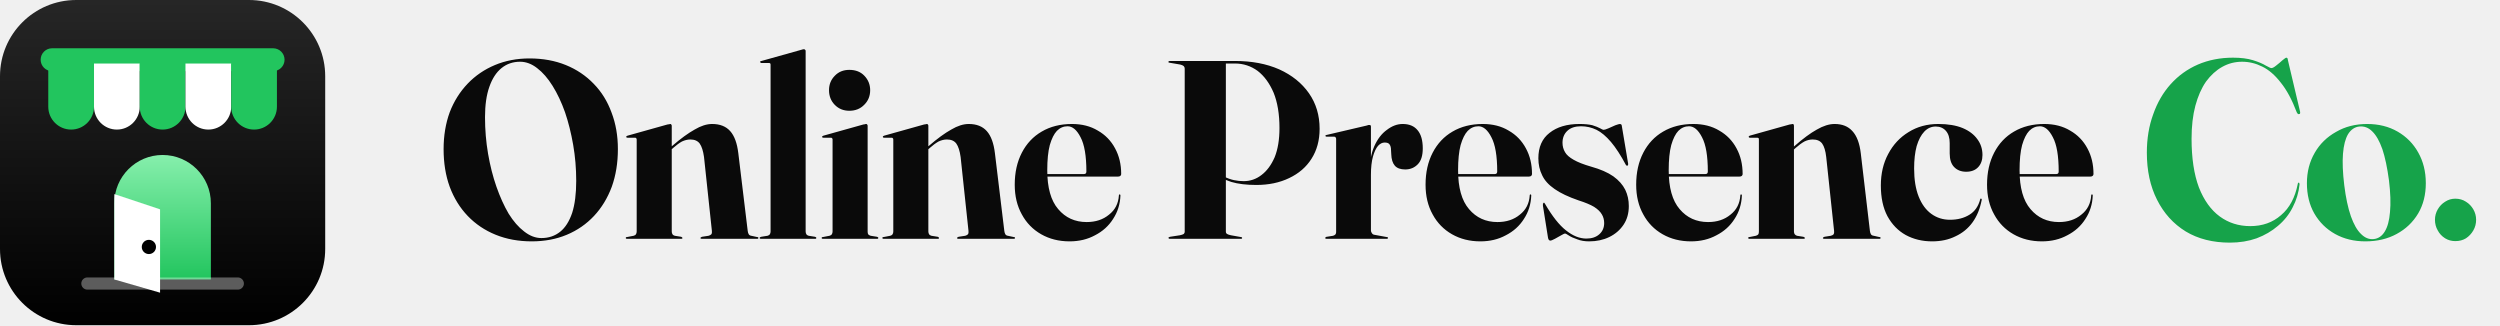
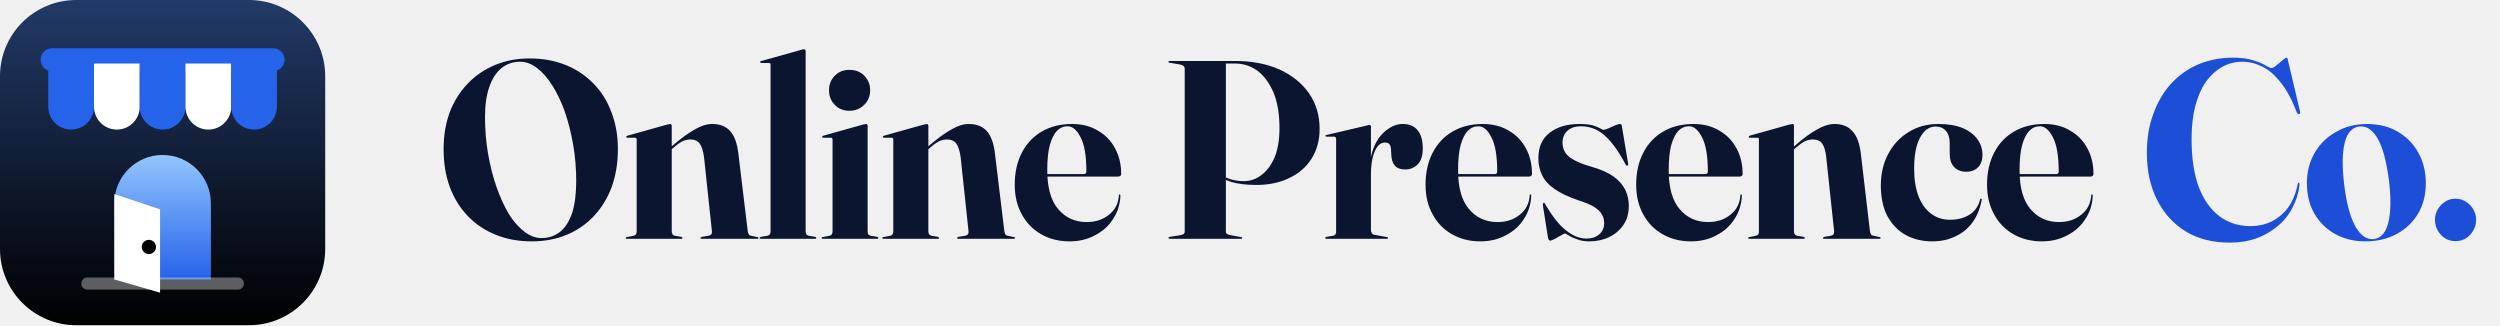
<svg xmlns="http://www.w3.org/2000/svg" viewBox="0 0 492 64" role="img" aria-label="Online Presence Co.">
  <defs>
    <linearGradient id="wg" x1="0" y1="0" x2="0" y2="1">
-       <stop offset="0" stop-color="#262626" />
+       <stop offset="0" stop-color="#223A68" />
      <stop offset="1" stop-color="#000000" />
    </linearGradient>
    <linearGradient id="wl" x1="0" y1="0" x2="0" y2="1">
-       <stop offset="0" stop-color="#86EFAC" />
-       <stop offset="1" stop-color="#22C55E" />
+       <stop offset="0" stop-color="#93C5FD" />
+       <stop offset="1" stop-color="#2563EB" />
    </linearGradient>
  </defs>
  <rect width="64" height="64" rx="15" fill="url(#wg)" />
-   <rect x="8" y="9.5" width="48" height="4.5" rx="2.25" fill="#22C55E" />
-   <path d="M9.50 12.5H18.50V21A4.50 4.50 0 0 1 9.50 21Z" fill="#22C55E" />
+   <rect x="8" y="9.5" width="48" height="4.5" rx="2.25" fill="#2563EB" />
+   <path d="M9.50 12.5H18.50V21A4.50 4.50 0 0 1 9.50 21Z" fill="#2563EB" />
  <path d="M18.50 12.5H27.50V21A4.50 4.50 0 0 1 18.50 21Z" fill="#FFFFFF" />
-   <path d="M27.50 12.5H36.50V21A4.50 4.50 0 0 1 27.50 21Z" fill="#22C55E" />
+   <path d="M27.50 12.5H36.50V21A4.50 4.50 0 0 1 27.50 21Z" fill="#2563EB" />
  <path d="M36.50 12.5H45.50V21A4.50 4.50 0 0 1 36.50 21Z" fill="#FFFFFF" />
-   <path d="M45.50 12.5H54.50V21A4.50 4.50 0 0 1 45.50 21Z" fill="#22C55E" />
+   <path d="M45.50 12.5H54.50V21A4.50 4.50 0 0 1 45.50 21Z" fill="#2563EB" />
  <path d="M22.5 55V40a9.5 9.5 0 0 1 19 0V55z" fill="url(#wl)" />
  <path d="M22.5 55V38.2L31.5 41.2V57.6z" fill="#FFFFFF" />
  <circle cx="29.3" cy="48.6" r="1.4" fill="#000000" />
  <rect x="16" y="54.6" width="32" height="2.4" rx="1.2" fill="#FFFFFF" opacity=".35" />
  <g transform="translate(86 47) scale(0.5)">
-     <path fill="#0A0A0A" d="M36.4 -71.0Q44.3 -71.0 50.7 -68.4Q57.1 -65.8 61.7 -61.0Q66.3 -56.3 68.7 -49.7Q71.2 -43.2 71.2 -35.3Q71.2 -27.2 68.8 -20.5Q66.3 -13.8 61.8 -9.0Q57.3 -4.2 51.1 -1.6Q44.9 1.0 37.3 1.0Q29.5 1.0 23.1 -1.6Q16.7 -4.2 12.1 -9.0Q7.5 -13.8 5.0 -20.5Q2.6 -27.1 2.6 -35.3Q2.6 -43.2 5.0 -49.8Q7.5 -56.3 12.1 -61.1Q16.6 -65.8 22.8 -68.4Q29.0 -71.0 36.4 -71.0ZM54.8 -22.8Q54.8 -30.1 53.6 -37.0Q52.4 -43.9 50.4 -49.8Q48.3 -55.7 45.5 -60.2Q42.7 -64.7 39.4 -67.2Q36.2 -69.7 32.7 -69.7Q28.5 -69.7 25.4 -67.2Q22.3 -64.7 20.6 -59.8Q18.9 -55.0 18.9 -47.9Q18.9 -40.5 20.1 -33.5Q21.3 -26.5 23.4 -20.5Q25.5 -14.5 28.2 -9.9Q31.0 -5.4 34.3 -2.9Q37.6 -0.3 41.1 -0.3Q45.4 -0.3 48.5 -2.8Q51.5 -5.2 53.2 -10.2Q54.8 -15.2 54.8 -22.8Z M92.4 -44.5V-2.9Q92.4 -2.2 92.7 -1.8Q92.9 -1.4 93.6 -1.2L96.1 -0.8Q96.6 -0.6 96.6 -0.3Q96.6 0.0 96.2 0.0H74.7Q74.6 0.0 74.4 -0.1Q74.3 -0.2 74.3 -0.3Q74.3 -0.5 74.4 -0.6Q74.5 -0.7 74.8 -0.7L77.4 -1.2Q78.1 -1.4 78.3 -1.8Q78.6 -2.2 78.6 -2.9V-39.1Q78.6 -39.4 78.4 -39.6Q78.3 -39.8 77.9 -39.8H75.0Q74.7 -39.8 74.6 -39.9Q74.5 -40.0 74.5 -40.2Q74.5 -40.4 74.6 -40.4Q74.8 -40.5 75.0 -40.6L90.7 -45.0Q91.2 -45.1 91.4 -45.1Q91.6 -45.2 91.8 -45.2Q92.1 -45.2 92.2 -45.0Q92.4 -44.8 92.4 -44.5ZM91.2 -34.2 90.7 -34.8 92.5 -36.5Q97.6 -40.9 101.4 -43.0Q105.1 -45.2 108.3 -45.2Q112.9 -45.2 115.4 -42.4Q117.9 -39.6 118.6 -33.7L122.3 -3.1Q122.4 -2.3 122.7 -1.8Q123.0 -1.3 123.7 -1.2L126.0 -0.7Q126.3 -0.7 126.4 -0.6Q126.5 -0.5 126.5 -0.3Q126.5 -0.2 126.4 -0.1Q126.3 0.0 126.0 0.0H104.2Q103.7 0.0 103.7 -0.3Q103.7 -0.6 104.3 -0.8L106.9 -1.2Q107.6 -1.4 108.0 -1.8Q108.3 -2.3 108.2 -3.1L105.1 -32.2Q104.6 -35.8 103.4 -37.5Q102.2 -39.1 99.7 -39.1Q98.1 -39.1 96.4 -38.3Q94.8 -37.4 93.0 -35.8Z M145.1 -74.0V-2.9Q145.1 -2.2 145.4 -1.8Q145.6 -1.4 146.3 -1.2L148.8 -0.8Q149.1 -0.7 149.2 -0.6Q149.3 -0.5 149.3 -0.3Q149.3 -0.2 149.2 -0.1Q149.1 0.0 148.9 0.0H127.4Q127.3 0.0 127.1 -0.1Q127.0 -0.2 127.0 -0.3Q127.0 -0.5 127.1 -0.6Q127.3 -0.7 127.6 -0.8L130.1 -1.2Q130.8 -1.4 131.0 -1.8Q131.3 -2.2 131.3 -2.9V-68.6Q131.3 -68.9 131.1 -69.1Q131.0 -69.2 130.6 -69.2H127.7Q127.4 -69.2 127.3 -69.4Q127.2 -69.5 127.2 -69.6Q127.2 -69.8 127.3 -69.9Q127.5 -70.0 127.7 -70.0L143.4 -74.4Q143.9 -74.5 144.1 -74.6Q144.3 -74.6 144.5 -74.6Q144.8 -74.6 144.9 -74.4Q145.1 -74.2 145.1 -74.0Z M169.5 -44.5V-2.9Q169.5 -2.2 169.7 -1.8Q170.0 -1.4 170.7 -1.2L173.2 -0.8Q173.5 -0.7 173.6 -0.6Q173.7 -0.5 173.7 -0.3Q173.7 -0.2 173.6 -0.1Q173.5 0.0 173.3 0.0H151.8Q151.7 0.0 151.5 -0.1Q151.4 -0.2 151.4 -0.3Q151.4 -0.5 151.5 -0.6Q151.6 -0.7 151.9 -0.7L154.5 -1.2Q155.2 -1.4 155.4 -1.8Q155.7 -2.2 155.7 -2.9V-39.1Q155.7 -39.4 155.5 -39.6Q155.4 -39.8 155.0 -39.8H152.1Q151.8 -39.8 151.7 -39.9Q151.6 -40.0 151.6 -40.2Q151.6 -40.4 151.7 -40.4Q151.9 -40.5 152.1 -40.6L167.8 -45.0Q168.3 -45.1 168.5 -45.1Q168.6 -45.2 168.9 -45.2Q169.2 -45.2 169.3 -45.0Q169.5 -44.8 169.5 -44.5ZM162.3 -50.4Q158.8 -50.4 156.5 -52.8Q154.3 -55.1 154.3 -58.5Q154.3 -61.9 156.6 -64.2Q158.8 -66.5 162.3 -66.5Q166.0 -66.5 168.2 -64.2Q170.5 -61.8 170.5 -58.5Q170.5 -55.1 168.2 -52.8Q165.9 -50.4 162.3 -50.4Z M193.4 -44.5V-2.9Q193.4 -2.2 193.7 -1.8Q193.9 -1.4 194.6 -1.2L197.1 -0.8Q197.6 -0.6 197.6 -0.3Q197.6 0.0 197.2 0.0H175.7Q175.6 0.0 175.4 -0.1Q175.3 -0.2 175.3 -0.3Q175.3 -0.5 175.4 -0.6Q175.5 -0.7 175.8 -0.7L178.4 -1.2Q179.1 -1.4 179.3 -1.8Q179.6 -2.2 179.6 -2.9V-39.1Q179.6 -39.4 179.4 -39.6Q179.3 -39.8 178.9 -39.8H176.0Q175.7 -39.8 175.6 -39.9Q175.5 -40.0 175.5 -40.2Q175.5 -40.4 175.6 -40.4Q175.8 -40.5 176.0 -40.6L191.7 -45.0Q192.2 -45.1 192.4 -45.1Q192.6 -45.2 192.8 -45.2Q193.1 -45.2 193.2 -45.0Q193.4 -44.8 193.4 -44.5ZM192.2 -34.2 191.7 -34.8 193.5 -36.5Q198.6 -40.9 202.4 -43.0Q206.1 -45.2 209.3 -45.2Q213.9 -45.2 216.4 -42.4Q218.9 -39.6 219.6 -33.7L223.3 -3.1Q223.4 -2.3 223.7 -1.8Q224.0 -1.3 224.7 -1.2L227.0 -0.7Q227.3 -0.7 227.4 -0.6Q227.5 -0.5 227.5 -0.3Q227.5 -0.2 227.4 -0.1Q227.3 0.0 227.0 0.0H205.2Q204.7 0.0 204.7 -0.3Q204.7 -0.6 205.3 -0.8L207.9 -1.2Q208.6 -1.4 209.0 -1.8Q209.3 -2.3 209.2 -3.1L206.1 -32.2Q205.6 -35.8 204.4 -37.5Q203.2 -39.1 200.7 -39.1Q199.1 -39.1 197.4 -38.3Q195.8 -37.4 194.0 -35.8Z M269.3 -25.5Q269.3 -25.1 269.0 -24.8Q268.7 -24.5 268.1 -24.5H237.0V-25.5H254.7Q255.6 -25.5 255.6 -26.5Q255.6 -35.7 253.3 -40.0Q251.1 -44.3 248.2 -44.3Q245.8 -44.3 244.0 -42.5Q242.3 -40.7 241.2 -36.9Q240.2 -33.1 240.2 -27.0Q240.2 -16.7 244.5 -11.7Q248.8 -6.6 255.7 -6.6Q261.0 -6.6 264.5 -9.5Q268.1 -12.3 268.4 -17.1Q268.4 -17.3 268.5 -17.4Q268.6 -17.5 268.7 -17.5Q268.8 -17.5 268.9 -17.4Q269.0 -17.3 269.0 -17.0Q268.8 -11.9 266.1 -7.8Q263.5 -3.7 259.0 -1.4Q254.6 1.0 249.0 1.0Q242.7 1.0 237.8 -1.8Q232.9 -4.6 230.2 -9.6Q227.4 -14.6 227.4 -21.3Q227.4 -28.5 230.2 -33.9Q233.0 -39.3 238.0 -42.2Q243.1 -45.2 249.9 -45.2Q255.8 -45.2 260.1 -42.6Q264.5 -40.1 266.9 -35.6Q269.3 -31.2 269.3 -25.5Z  M347.4 -43.3Q347.4 -36.5 344.2 -31.5Q341.1 -26.6 335.4 -23.9Q329.8 -21.2 322.5 -21.2Q316.6 -21.2 312.6 -22.4Q308.6 -23.7 305.3 -26.2L305.5 -27.0Q307.8 -25.4 309.8 -24.5Q311.8 -23.5 313.7 -23.1Q315.6 -22.7 317.5 -22.7Q321.4 -22.7 324.5 -25.1Q327.7 -27.5 329.7 -32.1Q331.6 -36.8 331.6 -43.6Q331.6 -51.8 329.3 -57.5Q326.9 -63.1 323.0 -66.1Q319.0 -69.0 314.1 -69.0H310.5V-2.8Q310.5 -2.2 311.0 -1.9Q311.5 -1.6 312.5 -1.4L316.4 -0.7Q316.6 -0.7 316.8 -0.6Q316.9 -0.5 316.9 -0.3Q316.9 -0.2 316.8 -0.1Q316.7 0.0 316.4 0.0H288.5Q288.2 0.0 288.1 -0.1Q287.9 -0.2 287.9 -0.4Q287.9 -0.6 288.5 -0.8L292.4 -1.4Q293.4 -1.6 293.9 -1.9Q294.3 -2.3 294.3 -2.7V-67.0Q294.3 -67.6 293.9 -68.0Q293.4 -68.4 292.5 -68.6L288.4 -69.3Q287.9 -69.3 287.9 -69.6Q287.9 -69.8 288.0 -69.9Q288.2 -70.0 288.4 -70.0H314.1Q324.0 -70.0 331.5 -66.7Q339.0 -63.3 343.2 -57.3Q347.4 -51.3 347.4 -43.3Z M367.0 -25.6Q367.0 -32.0 368.9 -36.4Q370.8 -40.7 373.9 -42.9Q376.9 -45.2 380.1 -45.2Q384.0 -45.2 386.0 -42.7Q388.0 -40.3 388.0 -35.6Q388.0 -31.4 386.1 -29.4Q384.1 -27.3 381.1 -27.3Q378.3 -27.3 377.0 -28.8Q375.7 -30.3 375.6 -33.3L375.5 -35.0Q375.5 -36.4 374.9 -37.2Q374.4 -37.9 373.0 -37.9Q371.6 -37.9 370.4 -36.6Q369.2 -35.2 368.4 -32.4Q367.6 -29.5 367.6 -25.2ZM367.6 -44.1V-27.9V-3.3Q367.6 -2.7 368.0 -2.2Q368.3 -1.7 368.9 -1.6L373.8 -0.7Q374.1 -0.7 374.2 -0.6Q374.3 -0.5 374.3 -0.3Q374.3 -0.2 374.2 -0.1Q374.1 0.0 373.8 0.0H350.1Q349.9 0.0 349.7 -0.1Q349.6 -0.2 349.6 -0.4Q349.6 -0.5 349.8 -0.6Q349.9 -0.8 350.2 -0.8L352.7 -1.2Q353.3 -1.4 353.6 -1.7Q353.9 -2.1 353.9 -2.6V-39.3Q353.9 -39.7 353.7 -39.9Q353.6 -40.2 353.2 -40.2H350.1Q350.0 -40.2 349.8 -40.3Q349.7 -40.4 349.7 -40.5Q349.7 -40.7 349.8 -40.8Q350.0 -40.9 350.2 -40.9L366.0 -44.6Q366.4 -44.7 366.6 -44.8Q366.8 -44.8 367.1 -44.8Q367.4 -44.8 367.5 -44.6Q367.6 -44.4 367.6 -44.1Z M431.0 -25.5Q431.0 -25.1 430.7 -24.8Q430.4 -24.5 429.8 -24.5H398.7V-25.5H416.4Q417.3 -25.5 417.3 -26.5Q417.3 -35.7 415.0 -40.0Q412.8 -44.3 409.9 -44.3Q407.5 -44.3 405.7 -42.5Q404.0 -40.7 402.9 -36.9Q401.9 -33.1 401.9 -27.0Q401.9 -16.7 406.2 -11.7Q410.5 -6.6 417.4 -6.6Q422.7 -6.6 426.2 -9.5Q429.8 -12.3 430.1 -17.1Q430.1 -17.3 430.2 -17.4Q430.3 -17.5 430.4 -17.5Q430.5 -17.5 430.6 -17.4Q430.7 -17.3 430.7 -17.0Q430.5 -11.9 427.8 -7.8Q425.2 -3.7 420.7 -1.4Q416.3 1.0 410.7 1.0Q404.4 1.0 399.5 -1.8Q394.6 -4.6 391.9 -9.6Q389.1 -14.6 389.1 -21.3Q389.1 -28.5 391.9 -33.9Q394.7 -39.3 399.7 -42.2Q404.8 -45.2 411.6 -45.2Q417.5 -45.2 421.8 -42.6Q426.2 -40.1 428.6 -35.6Q431.0 -31.2 431.0 -25.5Z M452.4 -0.1Q455.6 -0.1 457.5 -1.8Q459.4 -3.5 459.4 -6.2Q459.4 -8.1 458.5 -9.6Q457.6 -11.2 455.4 -12.6Q453.2 -13.9 449.4 -15.1Q443.3 -17.2 439.9 -19.6Q436.4 -22.0 435.0 -25.0Q433.5 -28.0 433.5 -31.7Q433.5 -38.3 437.9 -41.7Q442.3 -45.2 449.7 -45.2Q452.8 -45.2 454.8 -44.7Q456.7 -44.1 457.8 -43.5Q458.8 -42.9 459.2 -42.9Q459.7 -42.9 461.1 -43.5Q462.5 -44.1 463.8 -44.7Q465.2 -45.2 465.6 -45.2Q465.8 -45.2 466.0 -45.1Q466.2 -45.0 466.3 -44.7L468.8 -29.8Q468.9 -29.4 468.8 -29.1Q468.7 -28.9 468.6 -28.8Q468.4 -28.7 468.3 -28.8Q468.2 -28.8 468.0 -29.0Q464.9 -34.8 462.1 -38.1Q459.2 -41.5 456.4 -42.9Q453.5 -44.3 450.3 -44.3Q446.8 -44.3 444.9 -42.5Q443.0 -40.7 443.0 -37.8Q443.0 -35.8 444.0 -34.1Q444.9 -32.5 447.4 -31.1Q449.8 -29.7 454.3 -28.4Q459.7 -26.9 463.0 -24.6Q466.2 -22.3 467.7 -19.3Q469.1 -16.4 469.1 -12.9Q469.1 -8.6 467.0 -5.5Q464.9 -2.4 461.4 -0.7Q457.9 1.0 453.5 1.0Q450.8 1.0 448.8 0.2Q446.7 -0.5 445.5 -1.3Q444.3 -2.1 444.0 -2.1Q443.7 -2.1 442.5 -1.4Q441.3 -0.7 440.0 0.0Q438.7 0.7 438.2 0.7Q438.0 0.7 437.7 0.5Q437.4 0.2 437.3 -0.4L435.3 -13.0Q435.3 -13.5 435.3 -13.8Q435.4 -14.0 435.6 -14.2Q435.7 -14.3 435.8 -14.2Q435.9 -14.1 436.1 -13.8Q440.4 -6.4 444.4 -3.3Q448.4 -0.1 452.4 -0.1Z M513.9 -25.5Q513.9 -25.1 513.6 -24.8Q513.3 -24.5 512.7 -24.5H481.6V-25.5H499.3Q500.2 -25.5 500.2 -26.5Q500.2 -35.7 497.9 -40.0Q495.7 -44.3 492.8 -44.3Q490.4 -44.3 488.6 -42.5Q486.9 -40.7 485.8 -36.9Q484.8 -33.1 484.8 -27.0Q484.8 -16.7 489.1 -11.7Q493.4 -6.6 500.3 -6.6Q505.6 -6.6 509.1 -9.5Q512.7 -12.3 513.0 -17.1Q513.0 -17.3 513.1 -17.4Q513.2 -17.5 513.3 -17.5Q513.4 -17.5 513.5 -17.4Q513.6 -17.3 513.6 -17.0Q513.4 -11.9 510.7 -7.8Q508.1 -3.7 503.6 -1.4Q499.2 1.0 493.6 1.0Q487.3 1.0 482.4 -1.8Q477.5 -4.6 474.8 -9.6Q472.0 -14.6 472.0 -21.3Q472.0 -28.5 474.8 -33.9Q477.6 -39.3 482.6 -42.2Q487.7 -45.2 494.5 -45.2Q500.4 -45.2 504.7 -42.6Q509.1 -40.1 511.5 -35.6Q513.9 -31.2 513.9 -25.5Z M534.1 -44.5V-2.9Q534.1 -2.2 534.4 -1.8Q534.7 -1.4 535.3 -1.2L537.8 -0.8Q538.4 -0.6 538.4 -0.3Q538.4 0.0 537.9 0.0H516.5Q516.3 0.0 516.2 -0.1Q516.1 -0.2 516.1 -0.3Q516.1 -0.5 516.2 -0.6Q516.3 -0.7 516.6 -0.7L519.1 -1.2Q519.8 -1.4 520.1 -1.8Q520.3 -2.2 520.3 -2.9V-39.1Q520.3 -39.4 520.2 -39.6Q520.0 -39.8 519.6 -39.8H516.8Q516.5 -39.8 516.4 -39.9Q516.3 -40.0 516.3 -40.2Q516.3 -40.4 516.4 -40.4Q516.5 -40.5 516.7 -40.6L532.4 -45.0Q532.9 -45.1 533.1 -45.1Q533.3 -45.2 533.5 -45.2Q533.8 -45.2 534.0 -45.0Q534.1 -44.8 534.1 -44.5ZM533.0 -34.2 532.4 -34.8 534.3 -36.5Q539.3 -40.9 543.1 -43.0Q546.9 -45.2 550.1 -45.2Q554.6 -45.2 557.1 -42.4Q559.7 -39.6 560.4 -33.7L564.0 -3.1Q564.1 -2.3 564.4 -1.8Q564.7 -1.3 565.5 -1.2L567.7 -0.7Q568.0 -0.7 568.1 -0.6Q568.2 -0.5 568.2 -0.3Q568.2 -0.2 568.1 -0.1Q568.0 0.0 567.8 0.0H546.0Q545.5 0.0 545.5 -0.3Q545.5 -0.6 546.1 -0.8L548.6 -1.2Q549.4 -1.4 549.7 -1.8Q550.0 -2.3 549.9 -3.1L546.8 -32.2Q546.4 -35.8 545.2 -37.5Q544.0 -39.1 541.5 -39.1Q539.8 -39.1 538.2 -38.3Q536.6 -37.4 534.8 -35.8Z M608.3 -33.0Q608.3 -30.0 606.6 -28.2Q604.9 -26.4 601.9 -26.4Q598.9 -26.4 597.1 -28.3Q595.4 -30.1 595.4 -33.6V-37.7Q595.4 -40.8 593.9 -42.5Q592.4 -44.2 589.9 -44.2Q587.3 -44.2 585.4 -42.2Q583.5 -40.2 582.4 -36.5Q581.4 -32.8 581.4 -27.7Q581.4 -21.1 583.2 -16.6Q585.0 -12.1 588.2 -9.8Q591.4 -7.5 595.5 -7.5Q600.0 -7.5 603.2 -9.5Q606.3 -11.4 607.4 -15.5Q607.4 -15.7 607.5 -15.8Q607.6 -15.8 607.8 -15.8Q607.9 -15.8 608.0 -15.6Q608.0 -15.5 608.0 -15.3Q607.0 -10.1 604.4 -6.5Q601.8 -2.9 597.7 -1.0Q593.7 1.0 588.5 1.0Q582.7 1.0 578.1 -1.5Q573.6 -4.0 570.9 -8.9Q568.3 -13.8 568.3 -21.0Q568.3 -28.0 571.2 -33.4Q574.1 -38.9 579.2 -42.0Q584.3 -45.2 590.9 -45.2Q596.6 -45.2 600.5 -43.6Q604.3 -42.0 606.3 -39.2Q608.3 -36.5 608.3 -33.0Z M652.0 -25.5Q652.0 -25.1 651.7 -24.8Q651.4 -24.5 650.8 -24.5H619.7V-25.5H637.4Q638.3 -25.5 638.3 -26.5Q638.3 -35.7 636.0 -40.0Q633.8 -44.3 630.9 -44.3Q628.5 -44.3 626.7 -42.5Q625.0 -40.7 623.9 -36.9Q622.9 -33.1 622.9 -27.0Q622.9 -16.7 627.2 -11.7Q631.5 -6.6 638.4 -6.6Q643.7 -6.6 647.2 -9.5Q650.8 -12.3 651.1 -17.1Q651.1 -17.3 651.2 -17.4Q651.3 -17.5 651.4 -17.5Q651.5 -17.5 651.6 -17.4Q651.7 -17.3 651.7 -17.0Q651.5 -11.9 648.8 -7.8Q646.2 -3.7 641.7 -1.4Q637.3 1.0 631.7 1.0Q625.4 1.0 620.5 -1.8Q615.6 -4.6 612.9 -9.6Q610.1 -14.6 610.1 -21.3Q610.1 -28.5 612.9 -33.9Q615.7 -39.3 620.7 -42.2Q625.8 -45.2 632.6 -45.2Q638.5 -45.2 642.8 -42.6Q647.2 -40.1 649.6 -35.6Q652.0 -31.2 652.0 -25.5Z" />
-     <path fill="#16A34A" transform="translate(670.6 0)" d="M62.5 -21.4Q62.0 -16.6 59.8 -12.4Q57.7 -8.2 54.0 -5.1Q50.4 -2.0 45.6 -0.2Q40.8 1.5 35.1 1.5Q25.0 1.5 17.7 -2.9Q10.4 -7.4 6.4 -15.4Q2.4 -23.3 2.4 -33.9Q2.4 -42.2 4.9 -49.0Q7.3 -55.9 11.8 -60.9Q16.3 -65.9 22.5 -68.6Q28.8 -71.3 36.3 -71.3Q41.0 -71.3 44.2 -70.3Q47.4 -69.3 49.2 -68.2Q51.0 -67.2 51.4 -67.2Q52.1 -67.2 53.3 -68.2Q54.6 -69.2 55.8 -70.3Q57.0 -71.3 57.3 -71.3Q57.5 -71.3 57.7 -71.1Q57.9 -70.9 57.9 -70.4L62.7 -50.1Q62.8 -49.6 62.7 -49.4Q62.7 -49.1 62.3 -49.1Q62.0 -49.0 61.8 -49.2Q61.6 -49.4 61.4 -49.8Q58.6 -57.2 55.1 -61.5Q51.7 -65.9 47.8 -67.8Q44.0 -69.7 39.9 -69.7Q35.7 -69.7 32.1 -67.7Q28.5 -65.7 25.7 -61.9Q23.0 -58.0 21.5 -52.4Q20.0 -46.8 20.0 -39.4Q20.0 -27.9 22.9 -20.2Q25.9 -12.6 31.1 -8.8Q36.3 -5.0 43.1 -5.0Q50.3 -5.0 55.2 -9.3Q60.2 -13.5 61.8 -21.6Q61.8 -21.8 61.9 -22.0Q62.0 -22.1 62.2 -22.1Q62.4 -22.1 62.4 -21.9Q62.5 -21.7 62.5 -21.4Z M89.1 -45.2Q95.9 -45.2 101.1 -42.2Q106.3 -39.2 109.2 -34.0Q112.2 -28.7 112.2 -21.9Q112.2 -15.1 109.2 -10.0Q106.1 -4.8 100.7 -1.9Q95.4 1.0 88.4 1.0Q81.7 1.0 76.5 -1.9Q71.3 -4.8 68.3 -10.0Q65.4 -15.1 65.4 -21.9Q65.4 -28.6 68.5 -33.9Q71.5 -39.1 76.9 -42.1Q82.2 -45.2 89.1 -45.2ZM91.7 0.1Q94.4 -0.2 96.0 -2.8Q97.7 -5.5 98.1 -10.5Q98.6 -15.6 97.7 -23.0Q96.7 -30.5 95.1 -35.3Q93.4 -40.1 91.1 -42.3Q88.9 -44.5 86.0 -44.2Q83.3 -43.9 81.6 -41.2Q80.0 -38.5 79.6 -33.5Q79.2 -28.5 80.1 -21.1Q81.0 -13.8 82.7 -8.9Q84.4 -4.1 86.7 -1.9Q89.0 0.4 91.7 0.1Z M123.8 0.9Q121.6 0.9 119.8 -0.2Q117.9 -1.4 116.9 -3.3Q115.8 -5.2 115.8 -7.5Q115.8 -9.7 116.9 -11.6Q118.0 -13.5 119.8 -14.6Q121.6 -15.8 123.8 -15.8Q126.2 -15.8 128.0 -14.6Q129.8 -13.5 130.9 -11.6Q132.0 -9.7 132.0 -7.5Q132.0 -5.2 130.9 -3.3Q129.8 -1.4 128.0 -0.2Q126.2 0.9 123.8 0.9Z" />
+     <path fill="#0B1530" d="M36.4 -71.0Q44.3 -71.0 50.7 -68.4Q57.1 -65.8 61.7 -61.0Q66.3 -56.3 68.7 -49.7Q71.2 -43.2 71.2 -35.3Q71.2 -27.2 68.8 -20.5Q66.3 -13.8 61.8 -9.0Q57.3 -4.2 51.1 -1.6Q44.9 1.0 37.3 1.0Q29.5 1.0 23.1 -1.6Q16.7 -4.2 12.1 -9.0Q7.5 -13.8 5.0 -20.5Q2.6 -27.1 2.6 -35.3Q2.6 -43.2 5.0 -49.8Q7.5 -56.3 12.1 -61.1Q16.6 -65.8 22.8 -68.4Q29.0 -71.0 36.4 -71.0ZM54.8 -22.8Q54.8 -30.1 53.6 -37.0Q52.4 -43.9 50.4 -49.8Q48.3 -55.7 45.5 -60.2Q42.7 -64.7 39.4 -67.2Q36.2 -69.7 32.7 -69.7Q28.5 -69.7 25.4 -67.2Q22.3 -64.7 20.6 -59.8Q18.9 -55.0 18.9 -47.9Q18.9 -40.5 20.1 -33.5Q21.3 -26.5 23.4 -20.5Q25.5 -14.5 28.2 -9.9Q31.0 -5.4 34.3 -2.9Q37.6 -0.3 41.1 -0.3Q45.4 -0.3 48.5 -2.8Q51.5 -5.2 53.2 -10.2Q54.8 -15.2 54.8 -22.8Z M92.4 -44.5V-2.9Q92.4 -2.2 92.7 -1.8Q92.9 -1.4 93.6 -1.2L96.1 -0.8Q96.6 -0.6 96.6 -0.3Q96.6 0.0 96.2 0.0H74.7Q74.6 0.0 74.4 -0.1Q74.3 -0.2 74.3 -0.3Q74.3 -0.5 74.4 -0.6Q74.5 -0.7 74.8 -0.7L77.4 -1.2Q78.1 -1.4 78.3 -1.8Q78.6 -2.2 78.6 -2.9V-39.1Q78.6 -39.4 78.4 -39.6Q78.3 -39.8 77.9 -39.8H75.0Q74.7 -39.8 74.6 -39.9Q74.5 -40.0 74.5 -40.2Q74.5 -40.4 74.6 -40.4Q74.8 -40.5 75.0 -40.6L90.7 -45.0Q91.2 -45.1 91.4 -45.1Q91.6 -45.2 91.8 -45.2Q92.1 -45.2 92.2 -45.0Q92.4 -44.8 92.4 -44.5ZM91.2 -34.2 90.7 -34.8 92.5 -36.5Q97.6 -40.9 101.4 -43.0Q105.1 -45.2 108.3 -45.2Q112.9 -45.2 115.4 -42.4Q117.9 -39.6 118.6 -33.7L122.3 -3.1Q122.4 -2.3 122.7 -1.8Q123.0 -1.3 123.7 -1.2L126.0 -0.7Q126.3 -0.7 126.4 -0.6Q126.5 -0.5 126.5 -0.3Q126.5 -0.2 126.4 -0.1Q126.3 0.0 126.0 0.0H104.2Q103.7 0.0 103.7 -0.3Q103.7 -0.6 104.3 -0.8L106.9 -1.2Q107.6 -1.4 108.0 -1.8Q108.3 -2.3 108.2 -3.1L105.1 -32.2Q104.6 -35.8 103.4 -37.5Q102.2 -39.1 99.7 -39.1Q98.1 -39.1 96.4 -38.3Q94.8 -37.4 93.0 -35.8Z M145.1 -74.0V-2.9Q145.1 -2.2 145.4 -1.8Q145.6 -1.4 146.3 -1.2L148.8 -0.8Q149.1 -0.7 149.2 -0.6Q149.3 -0.5 149.3 -0.3Q149.3 -0.2 149.2 -0.1Q149.1 0.0 148.9 0.0H127.4Q127.3 0.0 127.1 -0.1Q127.0 -0.2 127.0 -0.3Q127.0 -0.5 127.1 -0.6Q127.3 -0.7 127.6 -0.8L130.1 -1.2Q130.8 -1.4 131.0 -1.8Q131.3 -2.2 131.3 -2.9V-68.6Q131.3 -68.9 131.1 -69.1Q131.0 -69.2 130.6 -69.2H127.7Q127.4 -69.2 127.3 -69.4Q127.2 -69.5 127.2 -69.6Q127.2 -69.8 127.3 -69.9Q127.5 -70.0 127.7 -70.0L143.4 -74.4Q143.9 -74.5 144.1 -74.6Q144.3 -74.6 144.5 -74.6Q144.8 -74.6 144.9 -74.4Q145.1 -74.2 145.1 -74.0Z M169.5 -44.5V-2.9Q169.5 -2.2 169.7 -1.8Q170.0 -1.4 170.7 -1.2L173.2 -0.8Q173.5 -0.7 173.6 -0.6Q173.7 -0.5 173.7 -0.3Q173.7 -0.2 173.6 -0.1Q173.5 0.0 173.3 0.0H151.8Q151.7 0.0 151.5 -0.1Q151.4 -0.2 151.4 -0.3Q151.4 -0.5 151.5 -0.6Q151.6 -0.7 151.9 -0.7L154.5 -1.2Q155.2 -1.4 155.4 -1.8Q155.7 -2.2 155.7 -2.9V-39.1Q155.7 -39.4 155.5 -39.6Q155.4 -39.8 155.0 -39.8H152.1Q151.8 -39.8 151.7 -39.9Q151.6 -40.0 151.6 -40.2Q151.6 -40.4 151.7 -40.4Q151.9 -40.5 152.1 -40.6L167.8 -45.0Q168.3 -45.1 168.5 -45.1Q168.6 -45.2 168.9 -45.2Q169.2 -45.2 169.3 -45.0Q169.5 -44.8 169.5 -44.5ZM162.3 -50.4Q158.8 -50.4 156.5 -52.8Q154.3 -55.1 154.3 -58.5Q154.3 -61.9 156.6 -64.2Q158.8 -66.5 162.3 -66.5Q166.0 -66.5 168.2 -64.2Q170.5 -61.8 170.5 -58.5Q170.5 -55.1 168.2 -52.8Q165.9 -50.4 162.3 -50.4Z M193.4 -44.5V-2.9Q193.4 -2.2 193.7 -1.8Q193.9 -1.4 194.6 -1.2L197.1 -0.8Q197.6 -0.6 197.6 -0.3Q197.6 0.0 197.2 0.0H175.7Q175.6 0.0 175.4 -0.1Q175.3 -0.2 175.3 -0.3Q175.3 -0.5 175.4 -0.6Q175.5 -0.7 175.8 -0.7L178.4 -1.2Q179.1 -1.4 179.3 -1.8Q179.6 -2.2 179.6 -2.9V-39.1Q179.6 -39.4 179.4 -39.6Q179.3 -39.8 178.9 -39.8H176.0Q175.7 -39.8 175.6 -39.9Q175.5 -40.0 175.5 -40.2Q175.5 -40.4 175.6 -40.4Q175.8 -40.5 176.0 -40.6L191.7 -45.0Q192.2 -45.1 192.4 -45.1Q192.6 -45.2 192.8 -45.2Q193.1 -45.2 193.2 -45.0Q193.4 -44.8 193.4 -44.5ZM192.2 -34.2 191.7 -34.8 193.5 -36.5Q198.6 -40.9 202.4 -43.0Q206.1 -45.2 209.3 -45.2Q213.9 -45.2 216.4 -42.4Q218.9 -39.6 219.6 -33.7L223.3 -3.1Q223.4 -2.3 223.7 -1.8Q224.0 -1.3 224.7 -1.2L227.0 -0.7Q227.3 -0.7 227.4 -0.6Q227.5 -0.5 227.5 -0.3Q227.5 -0.2 227.4 -0.1Q227.3 0.0 227.0 0.0H205.2Q204.7 0.0 204.7 -0.3Q204.7 -0.6 205.3 -0.8L207.9 -1.2Q208.6 -1.4 209.0 -1.8Q209.3 -2.3 209.2 -3.1L206.1 -32.2Q205.6 -35.8 204.4 -37.5Q203.2 -39.1 200.7 -39.1Q199.1 -39.1 197.4 -38.3Q195.8 -37.4 194.0 -35.8Z M269.3 -25.5Q269.3 -25.1 269.0 -24.8Q268.7 -24.5 268.1 -24.5H237.0V-25.5H254.7Q255.6 -25.5 255.6 -26.5Q255.6 -35.7 253.3 -40.0Q251.1 -44.3 248.2 -44.3Q245.8 -44.3 244.0 -42.5Q242.3 -40.7 241.2 -36.9Q240.2 -33.1 240.2 -27.0Q240.2 -16.7 244.5 -11.7Q248.8 -6.6 255.7 -6.6Q261.0 -6.6 264.5 -9.5Q268.1 -12.3 268.4 -17.1Q268.4 -17.3 268.5 -17.4Q268.6 -17.5 268.7 -17.5Q268.8 -17.5 268.9 -17.4Q269.0 -17.3 269.0 -17.0Q268.8 -11.9 266.1 -7.8Q263.5 -3.7 259.0 -1.4Q254.6 1.0 249.0 1.0Q242.7 1.0 237.8 -1.8Q232.9 -4.6 230.2 -9.6Q227.4 -14.6 227.4 -21.3Q227.4 -28.5 230.2 -33.9Q233.0 -39.3 238.0 -42.2Q243.1 -45.2 249.9 -45.2Q255.8 -45.2 260.1 -42.6Q264.5 -40.1 266.9 -35.6Q269.3 -31.2 269.3 -25.5Z  M347.4 -43.3Q347.4 -36.5 344.2 -31.5Q341.1 -26.6 335.4 -23.9Q329.8 -21.2 322.5 -21.2Q316.6 -21.2 312.6 -22.4Q308.6 -23.7 305.3 -26.2L305.5 -27.0Q307.8 -25.4 309.8 -24.5Q311.8 -23.5 313.7 -23.1Q315.6 -22.7 317.5 -22.7Q321.4 -22.7 324.5 -25.1Q327.7 -27.5 329.7 -32.1Q331.6 -36.8 331.6 -43.6Q331.6 -51.8 329.3 -57.5Q326.9 -63.1 323.0 -66.1Q319.0 -69.0 314.1 -69.0H310.5V-2.8Q310.5 -2.2 311.0 -1.9Q311.5 -1.6 312.5 -1.4L316.4 -0.7Q316.6 -0.7 316.8 -0.6Q316.9 -0.5 316.9 -0.3Q316.9 -0.2 316.8 -0.1Q316.7 0.0 316.4 0.0H288.5Q288.2 0.0 288.1 -0.1Q287.9 -0.2 287.9 -0.4Q287.9 -0.6 288.5 -0.8L292.4 -1.4Q293.4 -1.6 293.9 -1.9Q294.3 -2.3 294.3 -2.7V-67.0Q294.3 -67.6 293.9 -68.0Q293.4 -68.4 292.5 -68.6L288.4 -69.3Q287.9 -69.3 287.9 -69.6Q287.9 -69.8 288.0 -69.9Q288.2 -70.0 288.4 -70.0H314.1Q324.0 -70.0 331.5 -66.7Q339.0 -63.3 343.2 -57.3Q347.4 -51.3 347.4 -43.3Z M367.0 -25.6Q367.0 -32.0 368.9 -36.4Q370.8 -40.7 373.9 -42.9Q376.9 -45.2 380.1 -45.2Q384.0 -45.2 386.0 -42.7Q388.0 -40.3 388.0 -35.6Q388.0 -31.4 386.1 -29.4Q384.1 -27.3 381.1 -27.3Q378.3 -27.3 377.0 -28.8Q375.7 -30.3 375.6 -33.3L375.5 -35.0Q375.5 -36.4 374.9 -37.2Q374.4 -37.9 373.0 -37.9Q371.6 -37.9 370.4 -36.6Q369.2 -35.2 368.4 -32.4Q367.6 -29.5 367.6 -25.2ZM367.6 -44.1V-27.9V-3.3Q367.6 -2.7 368.0 -2.2Q368.3 -1.7 368.9 -1.6L373.8 -0.7Q374.1 -0.7 374.2 -0.6Q374.3 -0.5 374.3 -0.3Q374.3 -0.2 374.2 -0.1Q374.1 0.0 373.8 0.0H350.1Q349.9 0.0 349.7 -0.1Q349.6 -0.2 349.6 -0.4Q349.6 -0.5 349.8 -0.6Q349.9 -0.8 350.2 -0.8L352.7 -1.2Q353.3 -1.4 353.6 -1.7Q353.9 -2.1 353.9 -2.6V-39.3Q353.9 -39.7 353.7 -39.9Q353.6 -40.2 353.2 -40.2H350.1Q350.0 -40.2 349.8 -40.3Q349.7 -40.4 349.7 -40.5Q349.7 -40.7 349.8 -40.8Q350.0 -40.9 350.2 -40.9L366.0 -44.6Q366.4 -44.7 366.6 -44.8Q366.8 -44.8 367.1 -44.8Q367.4 -44.8 367.5 -44.6Q367.6 -44.4 367.6 -44.1Z M431.0 -25.5Q431.0 -25.1 430.7 -24.8Q430.4 -24.5 429.8 -24.5H398.7V-25.5H416.4Q417.3 -25.5 417.3 -26.5Q417.3 -35.7 415.0 -40.0Q412.8 -44.3 409.9 -44.3Q407.5 -44.3 405.7 -42.5Q404.0 -40.7 402.9 -36.9Q401.9 -33.1 401.9 -27.0Q401.9 -16.7 406.2 -11.7Q410.5 -6.6 417.4 -6.6Q422.7 -6.6 426.2 -9.5Q429.8 -12.3 430.1 -17.1Q430.1 -17.3 430.2 -17.4Q430.3 -17.5 430.4 -17.5Q430.5 -17.5 430.6 -17.4Q430.7 -17.3 430.7 -17.0Q430.5 -11.9 427.8 -7.8Q425.2 -3.7 420.7 -1.4Q416.3 1.0 410.7 1.0Q404.4 1.0 399.5 -1.8Q394.6 -4.6 391.9 -9.6Q389.1 -14.6 389.1 -21.3Q389.1 -28.5 391.9 -33.9Q394.7 -39.3 399.7 -42.2Q404.8 -45.2 411.6 -45.2Q417.5 -45.2 421.8 -42.6Q426.2 -40.1 428.6 -35.6Q431.0 -31.2 431.0 -25.5Z M452.4 -0.1Q455.6 -0.1 457.5 -1.8Q459.4 -3.5 459.4 -6.2Q459.4 -8.1 458.5 -9.6Q457.6 -11.2 455.4 -12.6Q453.2 -13.9 449.4 -15.1Q443.3 -17.2 439.9 -19.6Q436.4 -22.0 435.0 -25.0Q433.5 -28.0 433.5 -31.7Q433.5 -38.3 437.9 -41.7Q442.3 -45.2 449.7 -45.2Q452.8 -45.2 454.8 -44.7Q456.7 -44.1 457.8 -43.5Q458.8 -42.9 459.2 -42.9Q459.7 -42.9 461.1 -43.5Q462.5 -44.1 463.8 -44.7Q465.2 -45.2 465.6 -45.2Q465.8 -45.2 466.0 -45.1Q466.2 -45.0 466.3 -44.7L468.8 -29.8Q468.9 -29.4 468.8 -29.1Q468.7 -28.9 468.6 -28.8Q468.4 -28.7 468.3 -28.8Q468.2 -28.8 468.0 -29.0Q464.9 -34.8 462.1 -38.1Q459.2 -41.5 456.4 -42.9Q453.5 -44.3 450.3 -44.3Q446.8 -44.3 444.9 -42.5Q443.0 -40.7 443.0 -37.8Q443.0 -35.8 444.0 -34.1Q444.9 -32.5 447.4 -31.1Q449.8 -29.7 454.3 -28.4Q459.7 -26.9 463.0 -24.6Q466.2 -22.3 467.7 -19.3Q469.1 -16.4 469.1 -12.9Q469.1 -8.6 467.0 -5.5Q464.9 -2.4 461.4 -0.7Q457.9 1.0 453.5 1.0Q450.8 1.0 448.8 0.2Q446.7 -0.5 445.5 -1.3Q444.3 -2.1 444.0 -2.1Q443.7 -2.1 442.5 -1.4Q441.3 -0.7 440.0 0.0Q438.7 0.7 438.2 0.7Q438.0 0.7 437.7 0.5Q437.4 0.2 437.3 -0.4L435.3 -13.0Q435.3 -13.5 435.3 -13.8Q435.4 -14.0 435.6 -14.2Q435.7 -14.3 435.8 -14.2Q435.9 -14.1 436.1 -13.8Q440.4 -6.4 444.4 -3.3Q448.4 -0.1 452.4 -0.1Z M513.9 -25.5Q513.9 -25.1 513.6 -24.8Q513.3 -24.5 512.7 -24.5H481.6V-25.5H499.3Q500.2 -25.5 500.2 -26.5Q500.2 -35.7 497.9 -40.0Q495.7 -44.3 492.8 -44.3Q490.4 -44.3 488.6 -42.5Q486.9 -40.7 485.8 -36.9Q484.8 -33.1 484.8 -27.0Q484.8 -16.7 489.1 -11.7Q493.4 -6.6 500.3 -6.6Q505.6 -6.6 509.1 -9.5Q512.7 -12.3 513.0 -17.1Q513.0 -17.3 513.1 -17.4Q513.2 -17.5 513.3 -17.5Q513.4 -17.5 513.5 -17.4Q513.6 -17.3 513.6 -17.0Q513.4 -11.9 510.7 -7.8Q508.1 -3.7 503.6 -1.4Q499.2 1.0 493.6 1.0Q487.3 1.0 482.4 -1.8Q477.5 -4.6 474.8 -9.6Q472.0 -14.6 472.0 -21.3Q472.0 -28.5 474.8 -33.9Q477.6 -39.3 482.6 -42.2Q487.7 -45.2 494.5 -45.2Q500.4 -45.2 504.7 -42.6Q509.1 -40.1 511.5 -35.6Q513.9 -31.2 513.9 -25.5Z M534.1 -44.5V-2.9Q534.1 -2.2 534.4 -1.8Q534.7 -1.4 535.3 -1.2L537.8 -0.8Q538.4 -0.6 538.4 -0.3Q538.4 0.0 537.9 0.0H516.5Q516.3 0.0 516.2 -0.1Q516.1 -0.2 516.1 -0.3Q516.1 -0.5 516.2 -0.6Q516.3 -0.7 516.6 -0.7L519.1 -1.2Q519.8 -1.4 520.1 -1.8Q520.3 -2.2 520.3 -2.9V-39.1Q520.3 -39.4 520.2 -39.6Q520.0 -39.8 519.6 -39.8H516.8Q516.5 -39.8 516.4 -39.9Q516.3 -40.0 516.3 -40.2Q516.3 -40.4 516.4 -40.4Q516.5 -40.5 516.7 -40.6L532.4 -45.0Q532.9 -45.1 533.1 -45.1Q533.3 -45.2 533.5 -45.2Q533.8 -45.2 534.0 -45.0Q534.1 -44.8 534.1 -44.5ZM533.0 -34.2 532.4 -34.8 534.3 -36.5Q539.3 -40.9 543.1 -43.0Q546.9 -45.2 550.1 -45.2Q554.6 -45.2 557.1 -42.4Q559.7 -39.6 560.4 -33.7L564.0 -3.1Q564.1 -2.3 564.4 -1.8Q564.7 -1.3 565.5 -1.2L567.7 -0.7Q568.0 -0.7 568.1 -0.6Q568.2 -0.5 568.2 -0.3Q568.2 -0.2 568.1 -0.1Q568.0 0.0 567.8 0.0H546.0Q545.5 0.0 545.5 -0.3Q545.5 -0.6 546.1 -0.8L548.6 -1.2Q549.4 -1.4 549.7 -1.8Q550.0 -2.3 549.9 -3.1L546.8 -32.2Q546.4 -35.8 545.2 -37.5Q544.0 -39.1 541.5 -39.1Q539.8 -39.1 538.2 -38.3Q536.6 -37.4 534.8 -35.8Z M608.3 -33.0Q608.3 -30.0 606.6 -28.2Q604.9 -26.4 601.9 -26.4Q598.9 -26.4 597.1 -28.3Q595.4 -30.1 595.4 -33.6V-37.7Q595.4 -40.8 593.9 -42.5Q592.4 -44.2 589.9 -44.2Q587.3 -44.2 585.4 -42.2Q583.5 -40.2 582.4 -36.5Q581.4 -32.8 581.4 -27.7Q581.4 -21.1 583.2 -16.6Q585.0 -12.1 588.2 -9.8Q591.4 -7.5 595.5 -7.5Q600.0 -7.5 603.2 -9.5Q606.3 -11.4 607.4 -15.5Q607.4 -15.7 607.5 -15.8Q607.6 -15.8 607.8 -15.8Q607.9 -15.8 608.0 -15.6Q608.0 -15.5 608.0 -15.3Q607.0 -10.1 604.4 -6.5Q601.8 -2.9 597.7 -1.0Q593.7 1.0 588.5 1.0Q582.7 1.0 578.1 -1.5Q573.6 -4.0 570.9 -8.9Q568.3 -13.8 568.3 -21.0Q568.3 -28.0 571.2 -33.4Q574.1 -38.9 579.2 -42.0Q584.3 -45.2 590.9 -45.2Q596.6 -45.2 600.5 -43.6Q604.3 -42.0 606.3 -39.2Q608.3 -36.5 608.3 -33.0Z M652.0 -25.5Q652.0 -25.1 651.7 -24.8Q651.4 -24.5 650.8 -24.5H619.7V-25.5H637.4Q638.3 -25.5 638.3 -26.5Q638.3 -35.7 636.0 -40.0Q633.8 -44.3 630.9 -44.3Q628.5 -44.3 626.7 -42.5Q625.0 -40.7 623.9 -36.9Q622.9 -33.1 622.9 -27.0Q622.9 -16.7 627.2 -11.7Q631.5 -6.6 638.4 -6.6Q643.7 -6.6 647.2 -9.5Q650.8 -12.3 651.1 -17.1Q651.1 -17.3 651.2 -17.4Q651.3 -17.5 651.4 -17.5Q651.5 -17.5 651.6 -17.4Q651.7 -17.3 651.7 -17.0Q651.5 -11.9 648.8 -7.8Q646.2 -3.7 641.7 -1.4Q637.3 1.0 631.7 1.0Q625.4 1.0 620.5 -1.8Q615.6 -4.6 612.9 -9.6Q610.1 -14.6 610.1 -21.3Q610.1 -28.5 612.9 -33.9Q615.7 -39.3 620.7 -42.2Q625.8 -45.2 632.6 -45.2Q638.5 -45.2 642.8 -42.6Q647.2 -40.1 649.6 -35.6Q652.0 -31.2 652.0 -25.5Z" />
+     <path fill="#1D4ED8" transform="translate(670.6 0)" d="M62.5 -21.4Q62.0 -16.6 59.8 -12.4Q57.7 -8.2 54.0 -5.1Q50.4 -2.0 45.6 -0.2Q40.8 1.5 35.1 1.5Q25.0 1.5 17.7 -2.9Q10.4 -7.4 6.4 -15.4Q2.4 -23.3 2.4 -33.9Q2.4 -42.2 4.9 -49.0Q7.3 -55.9 11.8 -60.9Q16.3 -65.9 22.5 -68.6Q28.8 -71.3 36.3 -71.3Q41.0 -71.3 44.2 -70.3Q47.4 -69.3 49.2 -68.2Q51.0 -67.2 51.4 -67.2Q52.1 -67.2 53.3 -68.2Q54.6 -69.2 55.8 -70.3Q57.0 -71.3 57.3 -71.3Q57.5 -71.3 57.7 -71.1Q57.9 -70.9 57.9 -70.4L62.7 -50.1Q62.8 -49.6 62.7 -49.4Q62.7 -49.1 62.3 -49.1Q62.0 -49.0 61.8 -49.2Q61.6 -49.4 61.4 -49.8Q58.6 -57.2 55.1 -61.5Q51.7 -65.9 47.8 -67.8Q44.0 -69.7 39.9 -69.7Q35.7 -69.7 32.1 -67.7Q28.5 -65.7 25.7 -61.9Q23.0 -58.0 21.5 -52.4Q20.0 -46.8 20.0 -39.4Q20.0 -27.9 22.9 -20.2Q25.9 -12.6 31.1 -8.8Q36.3 -5.0 43.1 -5.0Q50.3 -5.0 55.2 -9.3Q60.2 -13.5 61.8 -21.6Q61.8 -21.8 61.9 -22.0Q62.0 -22.1 62.2 -22.1Q62.4 -22.1 62.4 -21.9Q62.5 -21.7 62.5 -21.4Z M89.1 -45.2Q95.9 -45.2 101.1 -42.2Q106.3 -39.2 109.2 -34.0Q112.2 -28.7 112.2 -21.9Q112.2 -15.1 109.2 -10.0Q106.1 -4.8 100.7 -1.9Q95.4 1.0 88.4 1.0Q81.7 1.0 76.5 -1.9Q71.3 -4.8 68.3 -10.0Q65.4 -15.1 65.4 -21.9Q65.4 -28.6 68.5 -33.9Q71.5 -39.1 76.9 -42.1Q82.2 -45.2 89.1 -45.2ZM91.7 0.1Q94.4 -0.2 96.0 -2.8Q97.7 -5.5 98.1 -10.5Q98.6 -15.6 97.7 -23.0Q96.7 -30.5 95.1 -35.3Q93.4 -40.1 91.1 -42.3Q88.9 -44.5 86.0 -44.2Q83.3 -43.9 81.6 -41.2Q80.0 -38.5 79.6 -33.5Q79.2 -28.5 80.1 -21.1Q81.0 -13.8 82.7 -8.9Q84.4 -4.1 86.7 -1.9Q89.0 0.4 91.7 0.1Z M123.8 0.9Q121.6 0.9 119.8 -0.2Q117.9 -1.4 116.9 -3.3Q115.8 -5.2 115.8 -7.5Q115.8 -9.7 116.9 -11.6Q118.0 -13.5 119.8 -14.6Q121.6 -15.8 123.8 -15.8Q126.2 -15.8 128.0 -14.6Q129.8 -13.5 130.9 -11.6Q132.0 -9.7 132.0 -7.5Q132.0 -5.2 130.9 -3.3Q129.8 -1.4 128.0 -0.2Q126.2 0.9 123.8 0.9Z" />
  </g>
</svg>
